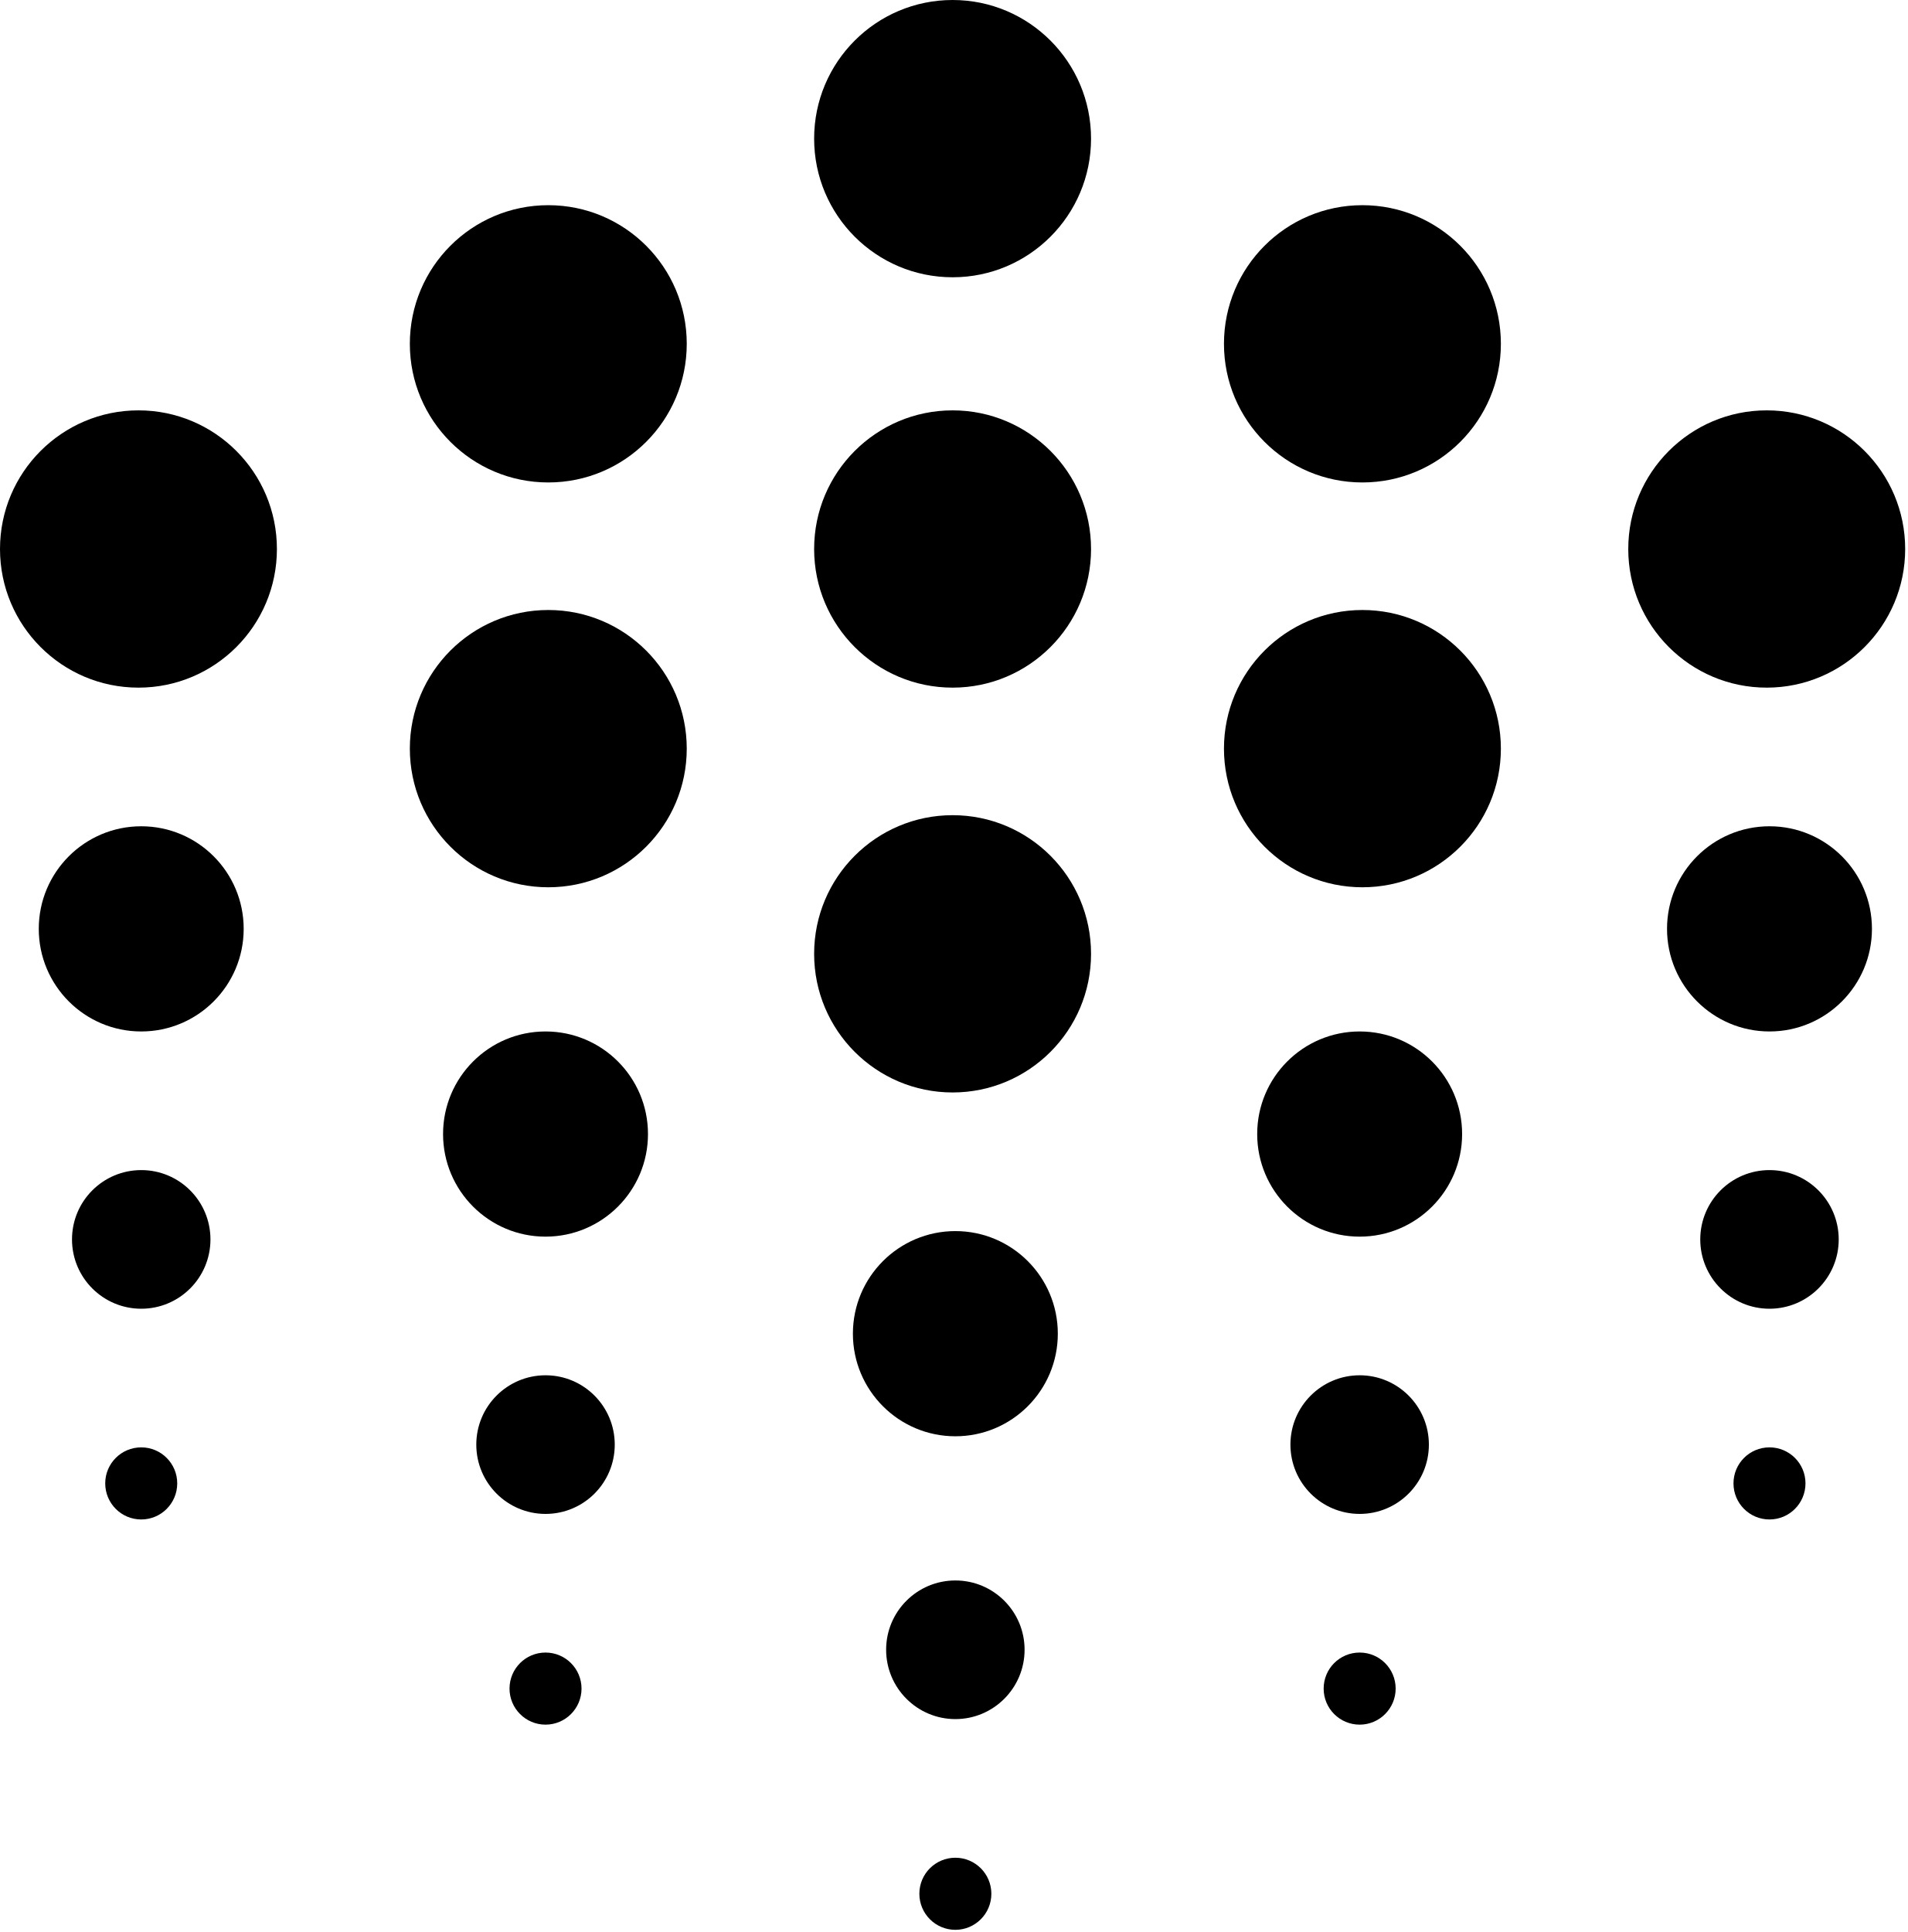
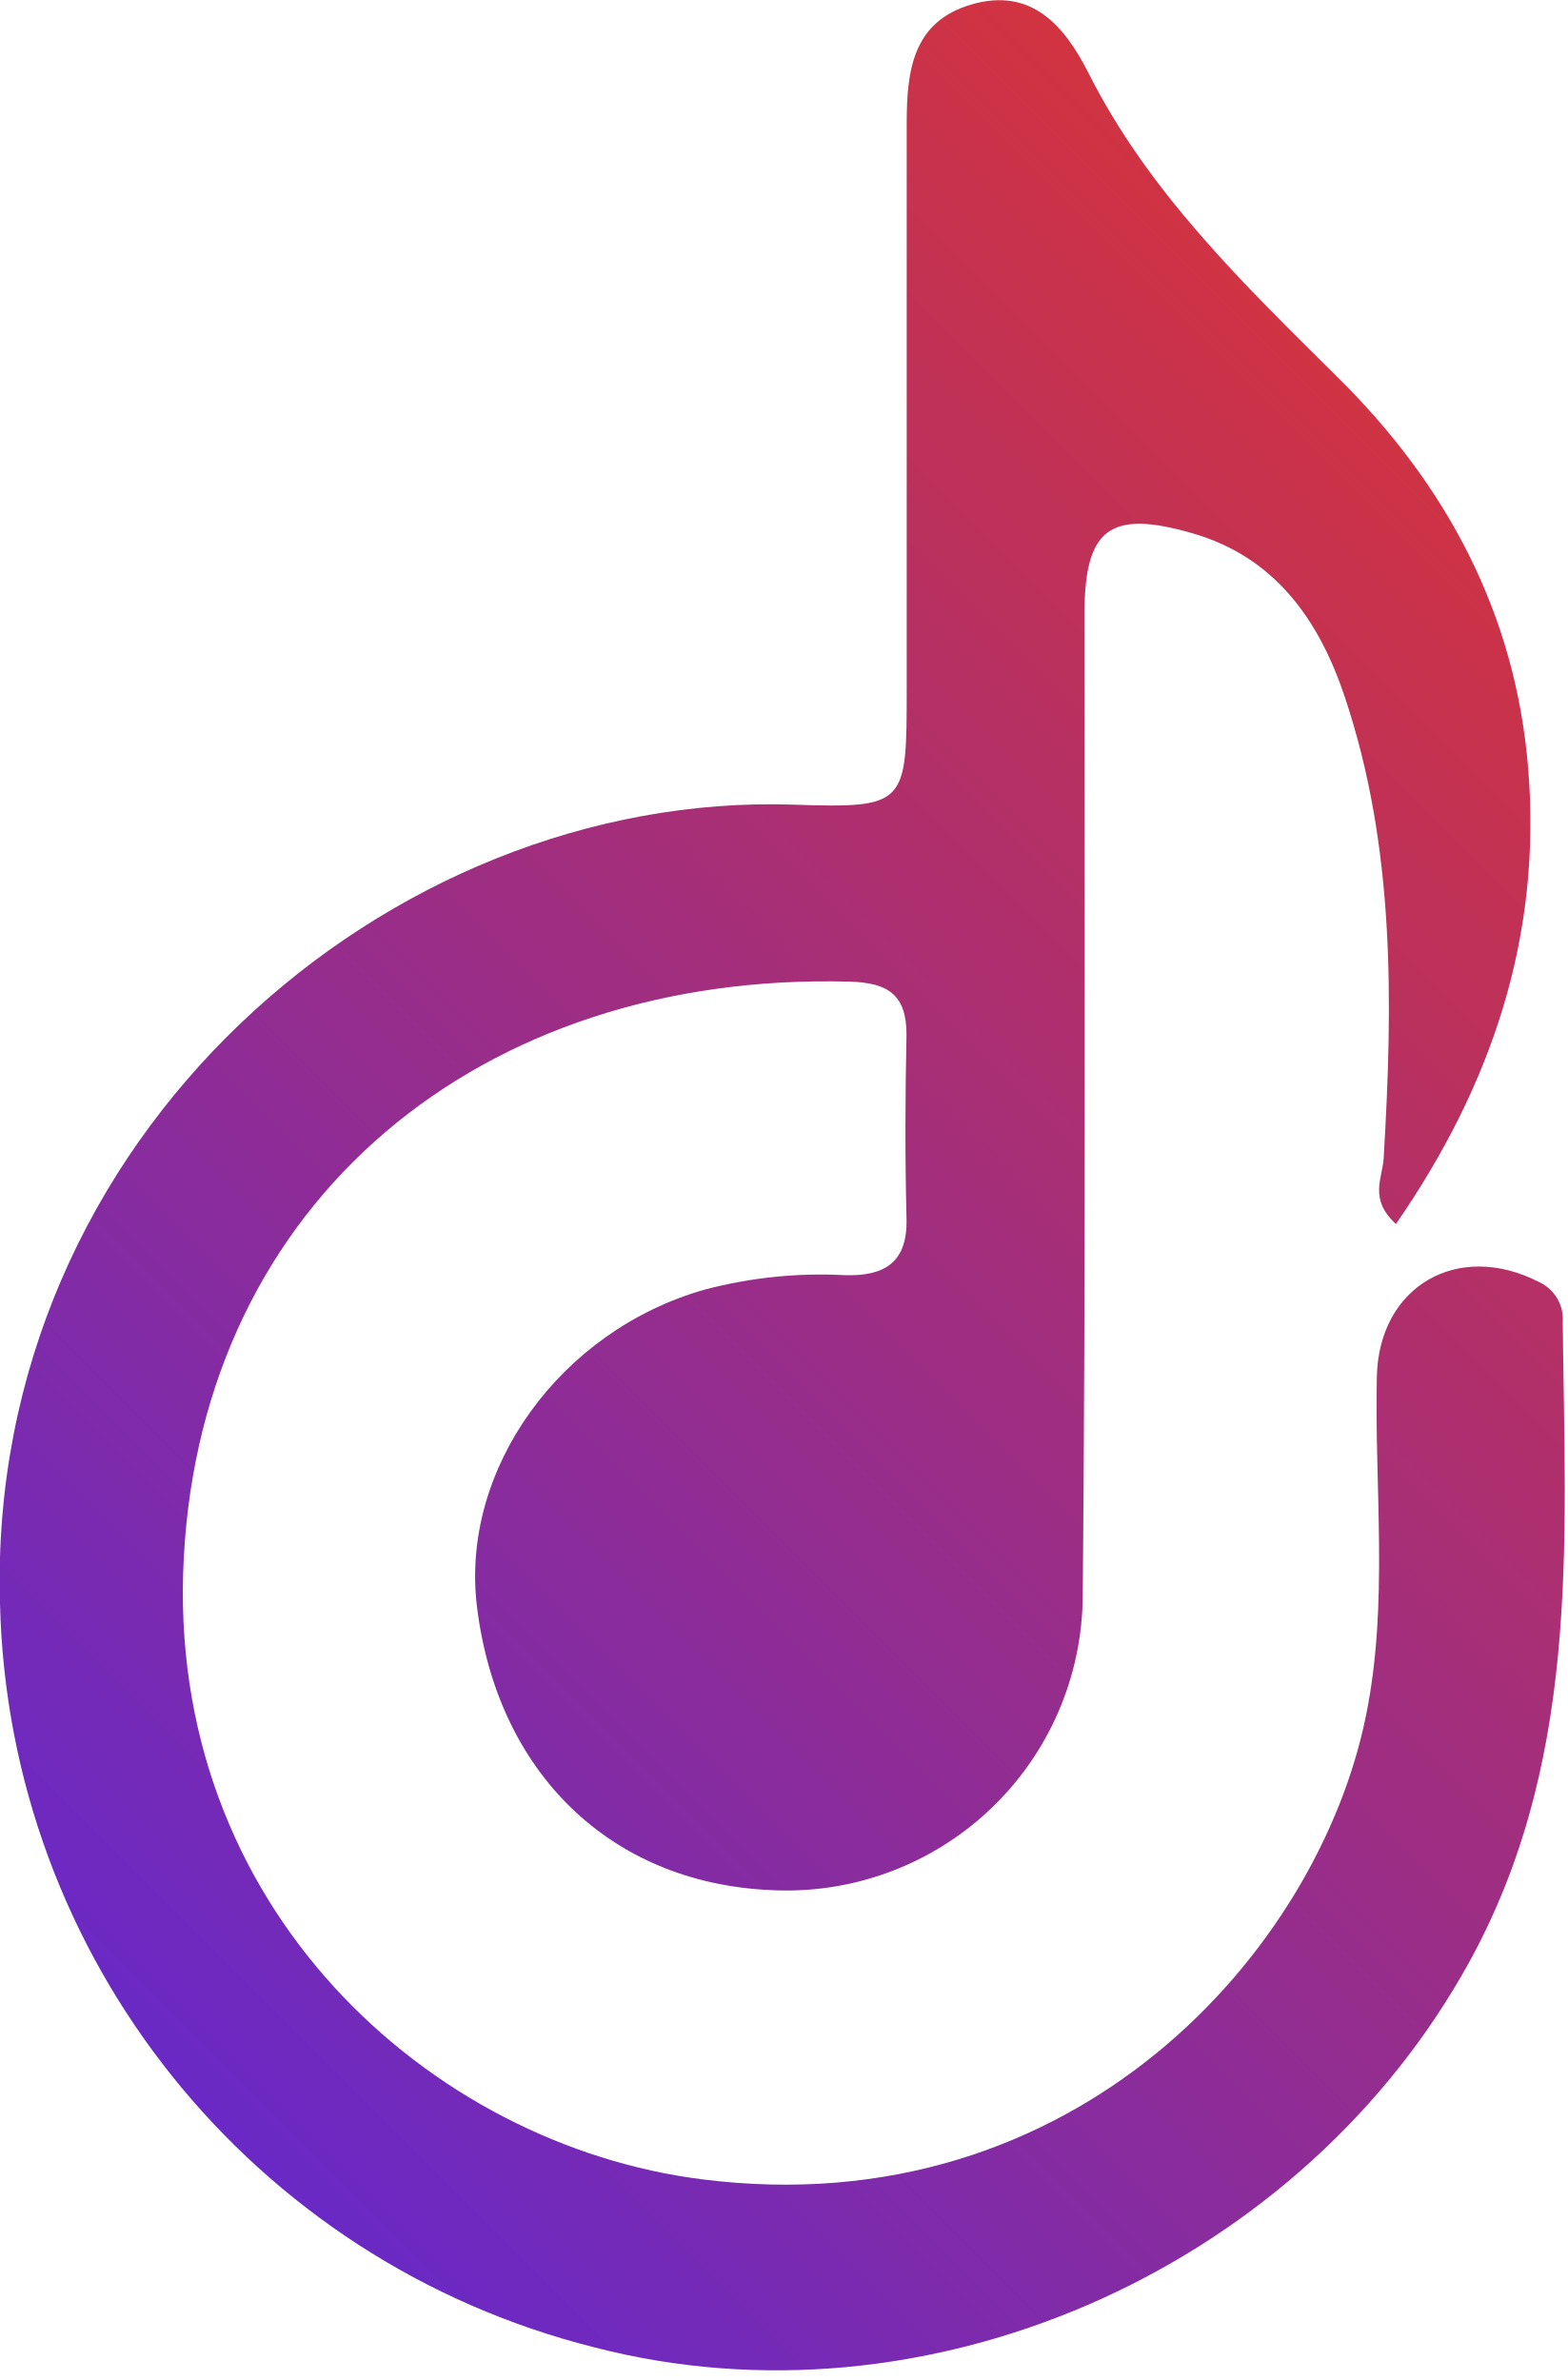
- <svg xmlns="http://www.w3.org/2000/svg" width="394" height="399" viewBox="0 0 394 399">
-   <path d="M196.742 57.263C212.525 57.263 225.33 44.448 225.33 28.632C225.33 12.82 212.525 0 196.742 0C180.944 0 168.139 12.82 168.139 28.632C168.139 44.448 180.944 57.263 196.742 57.263Z" />
-   <path d="M29.167 213.019C40.861 213.019 50.327 203.527 50.327 191.826C50.327 180.125 40.861 170.644 29.167 170.644C17.483 170.644 8.007 180.125 8.007 191.826C8.007 203.527 17.483 213.019 29.167 213.019Z" />
-   <path d="M365.451 213.019C377.129 213.019 386.606 203.527 386.606 191.826C386.606 180.125 377.129 170.644 365.451 170.644C353.762 170.644 344.285 180.125 344.285 191.826C344.285 203.527 353.762 213.019 365.451 213.019Z" />
-   <path d="M218.467 275.433C218.467 287.132 208.991 296.623 197.309 296.623C185.622 296.623 176.146 287.132 176.146 275.433C176.146 263.733 185.622 254.248 197.309 254.248C208.991 254.248 218.467 263.733 218.467 275.433Z" />
-   <path d="M112.662 255.393C124.355 255.393 133.825 245.902 133.825 234.206C133.825 222.5 124.355 213.019 112.662 213.019C100.975 213.019 91.504 222.5 91.504 234.206C91.504 245.902 100.975 255.393 112.662 255.393Z" />
-   <path d="M301.965 234.206C301.965 245.902 292.489 255.393 280.807 255.393C269.114 255.393 259.644 245.902 259.644 234.206C259.644 222.5 269.114 213.019 280.807 213.019C292.489 213.019 301.965 222.5 301.965 234.206Z" />
-   <path d="M29.175 270.282C37.069 270.282 43.465 263.864 43.465 255.971C43.465 248.058 37.069 241.65 29.175 241.65C21.27 241.65 14.87 248.058 14.87 255.971C14.87 263.864 21.27 270.282 29.175 270.282Z" />
-   <path d="M379.743 255.971C379.743 263.864 373.338 270.282 365.446 270.282C357.548 270.282 351.148 263.864 351.148 255.971C351.148 248.058 357.548 241.65 365.446 241.65C373.338 241.65 379.743 248.058 379.743 255.971Z" />
-   <path d="M197.312 355.031C205.196 355.031 211.604 348.613 211.604 340.705C211.604 332.802 205.196 326.4 197.312 326.4C189.422 326.4 183.009 332.802 183.009 340.705C183.009 348.613 189.422 355.031 197.312 355.031Z" />
-   <path d="M126.962 298.346C126.962 306.251 120.563 312.656 112.67 312.656C104.772 312.656 98.367 306.251 98.367 298.346C98.367 290.435 104.772 284.025 112.67 284.025C120.563 284.025 126.962 290.435 126.962 298.346Z" />
-   <path d="M280.812 312.656C288.693 312.656 295.102 306.251 295.102 298.346C295.102 290.435 288.693 284.025 280.812 284.025C272.91 284.025 266.507 290.435 266.507 298.346C266.507 306.251 272.91 312.656 280.812 312.656Z" />
-   <path d="M36.602 306.35C36.602 310.469 33.275 313.802 29.17 313.802C25.059 313.802 21.732 310.469 21.732 306.35C21.732 302.241 25.059 298.913 29.17 298.913C33.275 298.913 36.602 302.241 36.602 306.35Z" />
-   <path d="M365.448 313.802C369.546 313.802 372.88 310.469 372.88 306.35C372.88 302.241 369.546 298.913 365.448 298.913C361.335 298.913 358.011 302.241 358.011 306.35C358.011 310.469 361.335 313.802 365.448 313.802Z" />
-   <path d="M204.741 391.102C204.741 395.214 201.407 398.551 197.309 398.551C193.201 398.551 189.872 395.214 189.872 391.102C189.872 386.989 193.201 383.663 197.309 383.663C201.407 383.663 204.741 386.989 204.741 391.102Z" />
-   <path d="M112.662 356.176C116.768 356.176 120.1 352.839 120.1 348.732C120.1 344.615 116.768 341.288 112.662 341.288C108.562 341.288 105.23 344.615 105.23 348.732C105.23 352.839 108.562 356.176 112.662 356.176Z" />
-   <path d="M288.239 348.732C288.239 352.839 284.905 356.176 280.807 356.176C276.688 356.176 273.369 352.839 273.369 348.732C273.369 344.615 276.688 341.288 280.807 341.288C284.905 341.288 288.239 344.615 288.239 348.732Z" />
-   <path d="M225.33 113.381C225.33 129.195 212.525 142.012 196.742 142.012C180.944 142.012 168.139 129.195 168.139 113.381C168.139 97.572 180.944 84.749 196.742 84.749C212.525 84.749 225.33 97.572 225.33 113.381Z" />
-   <path d="M196.742 225.617C212.525 225.617 225.33 212.797 225.33 196.99C225.33 181.173 212.525 168.353 196.742 168.353C180.944 168.353 168.139 181.173 168.139 196.99C168.139 212.797 180.944 225.617 196.742 225.617Z" />
-   <path d="M393.469 113.381C393.469 129.195 380.667 142.012 364.876 142.012C349.081 142.012 336.279 129.195 336.279 113.381C336.279 97.572 349.081 84.749 364.876 84.749C380.667 84.749 393.469 97.572 393.469 113.381Z" />
-   <path d="M28.598 142.012C44.391 142.012 57.19 129.195 57.19 113.381C57.19 97.572 44.391 84.749 28.598 84.749C12.805 84.749 0 97.572 0 113.381C0 129.195 12.805 142.012 28.598 142.012Z" />
-   <path d="M141.832 71.006C141.832 86.818 129.031 99.638 113.237 99.638C97.442 99.638 84.642 86.818 84.642 71.006C84.642 55.184 97.442 42.375 113.237 42.375C129.031 42.375 141.832 55.184 141.832 71.006Z" />
-   <path d="M113.237 183.242C129.031 183.242 141.832 170.421 141.832 154.608C141.832 138.8 129.031 125.979 113.237 125.979C97.442 125.979 84.642 138.8 84.642 154.608C84.642 170.421 97.442 183.242 113.237 183.242Z" />
-   <path d="M309.971 71.006C309.971 86.818 297.167 99.638 281.373 99.638C265.58 99.638 252.781 86.818 252.781 71.006C252.781 55.184 265.58 42.375 281.373 42.375C297.167 42.375 309.971 55.184 309.971 71.006Z" />
-   <path d="M281.373 183.242C297.167 183.242 309.971 170.421 309.971 154.608C309.971 138.8 297.167 125.979 281.373 125.979C265.58 125.979 252.781 138.8 252.781 154.608C252.781 170.421 265.58 183.242 281.373 183.242Z" />
+ <svg xmlns="http://www.w3.org/2000/svg" width="100%" height="100%" fill="none" viewBox="0 0 83 126">
+   <path fill="url(#a)" d="M73.9 64.8c-1.45-1.32-.71-2.43-.65-3.48.49-8.24.61-16.46-2.06-24.43-1.37-4.09-3.7-7.4-8.07-8.66-4.37-1.26-5.7-.25-5.71 4.27 0 17.34.07 34.68-.09 52a15.691 15.691 0 0 1-16.61 15.559c-8.4-.41-14.38-6.2-15.46-15-.89-7.27 4.4-14.62 12.07-16.79a24.128 24.128 0 0 1 7.42-.76c2.1.06 3.31-.68 3.25-3-.08-3.24-.07-6.49 0-9.73 0-2.14-1-2.75-3-2.81-19.55-.53-34.26 11.6-35.26 30.5-1 18.51 13.05 31.1 27.46 32.91 19.74 2.49 32.62-12.1 35.13-24.58 1.2-5.91.44-11.94.57-17.92.1-4.78 4.29-7.22 8.6-5A2.16 2.16 0 0 1 82.73 70c.12 11.82 1 23.65-5.36 34.6-9.06 15.69-28.37 24.2-45.87 19.68A41.618 41.618 0 0 1 0 84.889c-.72-24.71 20.59-43 42-42.29 6 .2 6 0 6-6.13V6.53c0-2.8.32-5.4 3.45-6.3 3.13-.9 4.88 1.1 6.15 3.59 3.19 6.35 8.2 11.18 13.18 16.12 5.81 5.72 9.45 12.56 10.12 20.73.73 8.85-1.9 16.75-7 24.13Z" />
+   <defs>
+     <linearGradient id="a" x1="8.43" x2="86.27" y1="108.889" y2="31.049" gradientUnits="userSpaceOnUse">
+       <stop stop-color="#6A29C5" />
+       <stop offset=".55" stop-color="#A22E7D" />
+       <stop offset="1" stop-color="#D23340" />
+     </linearGradient>
+   </defs>
</svg>
